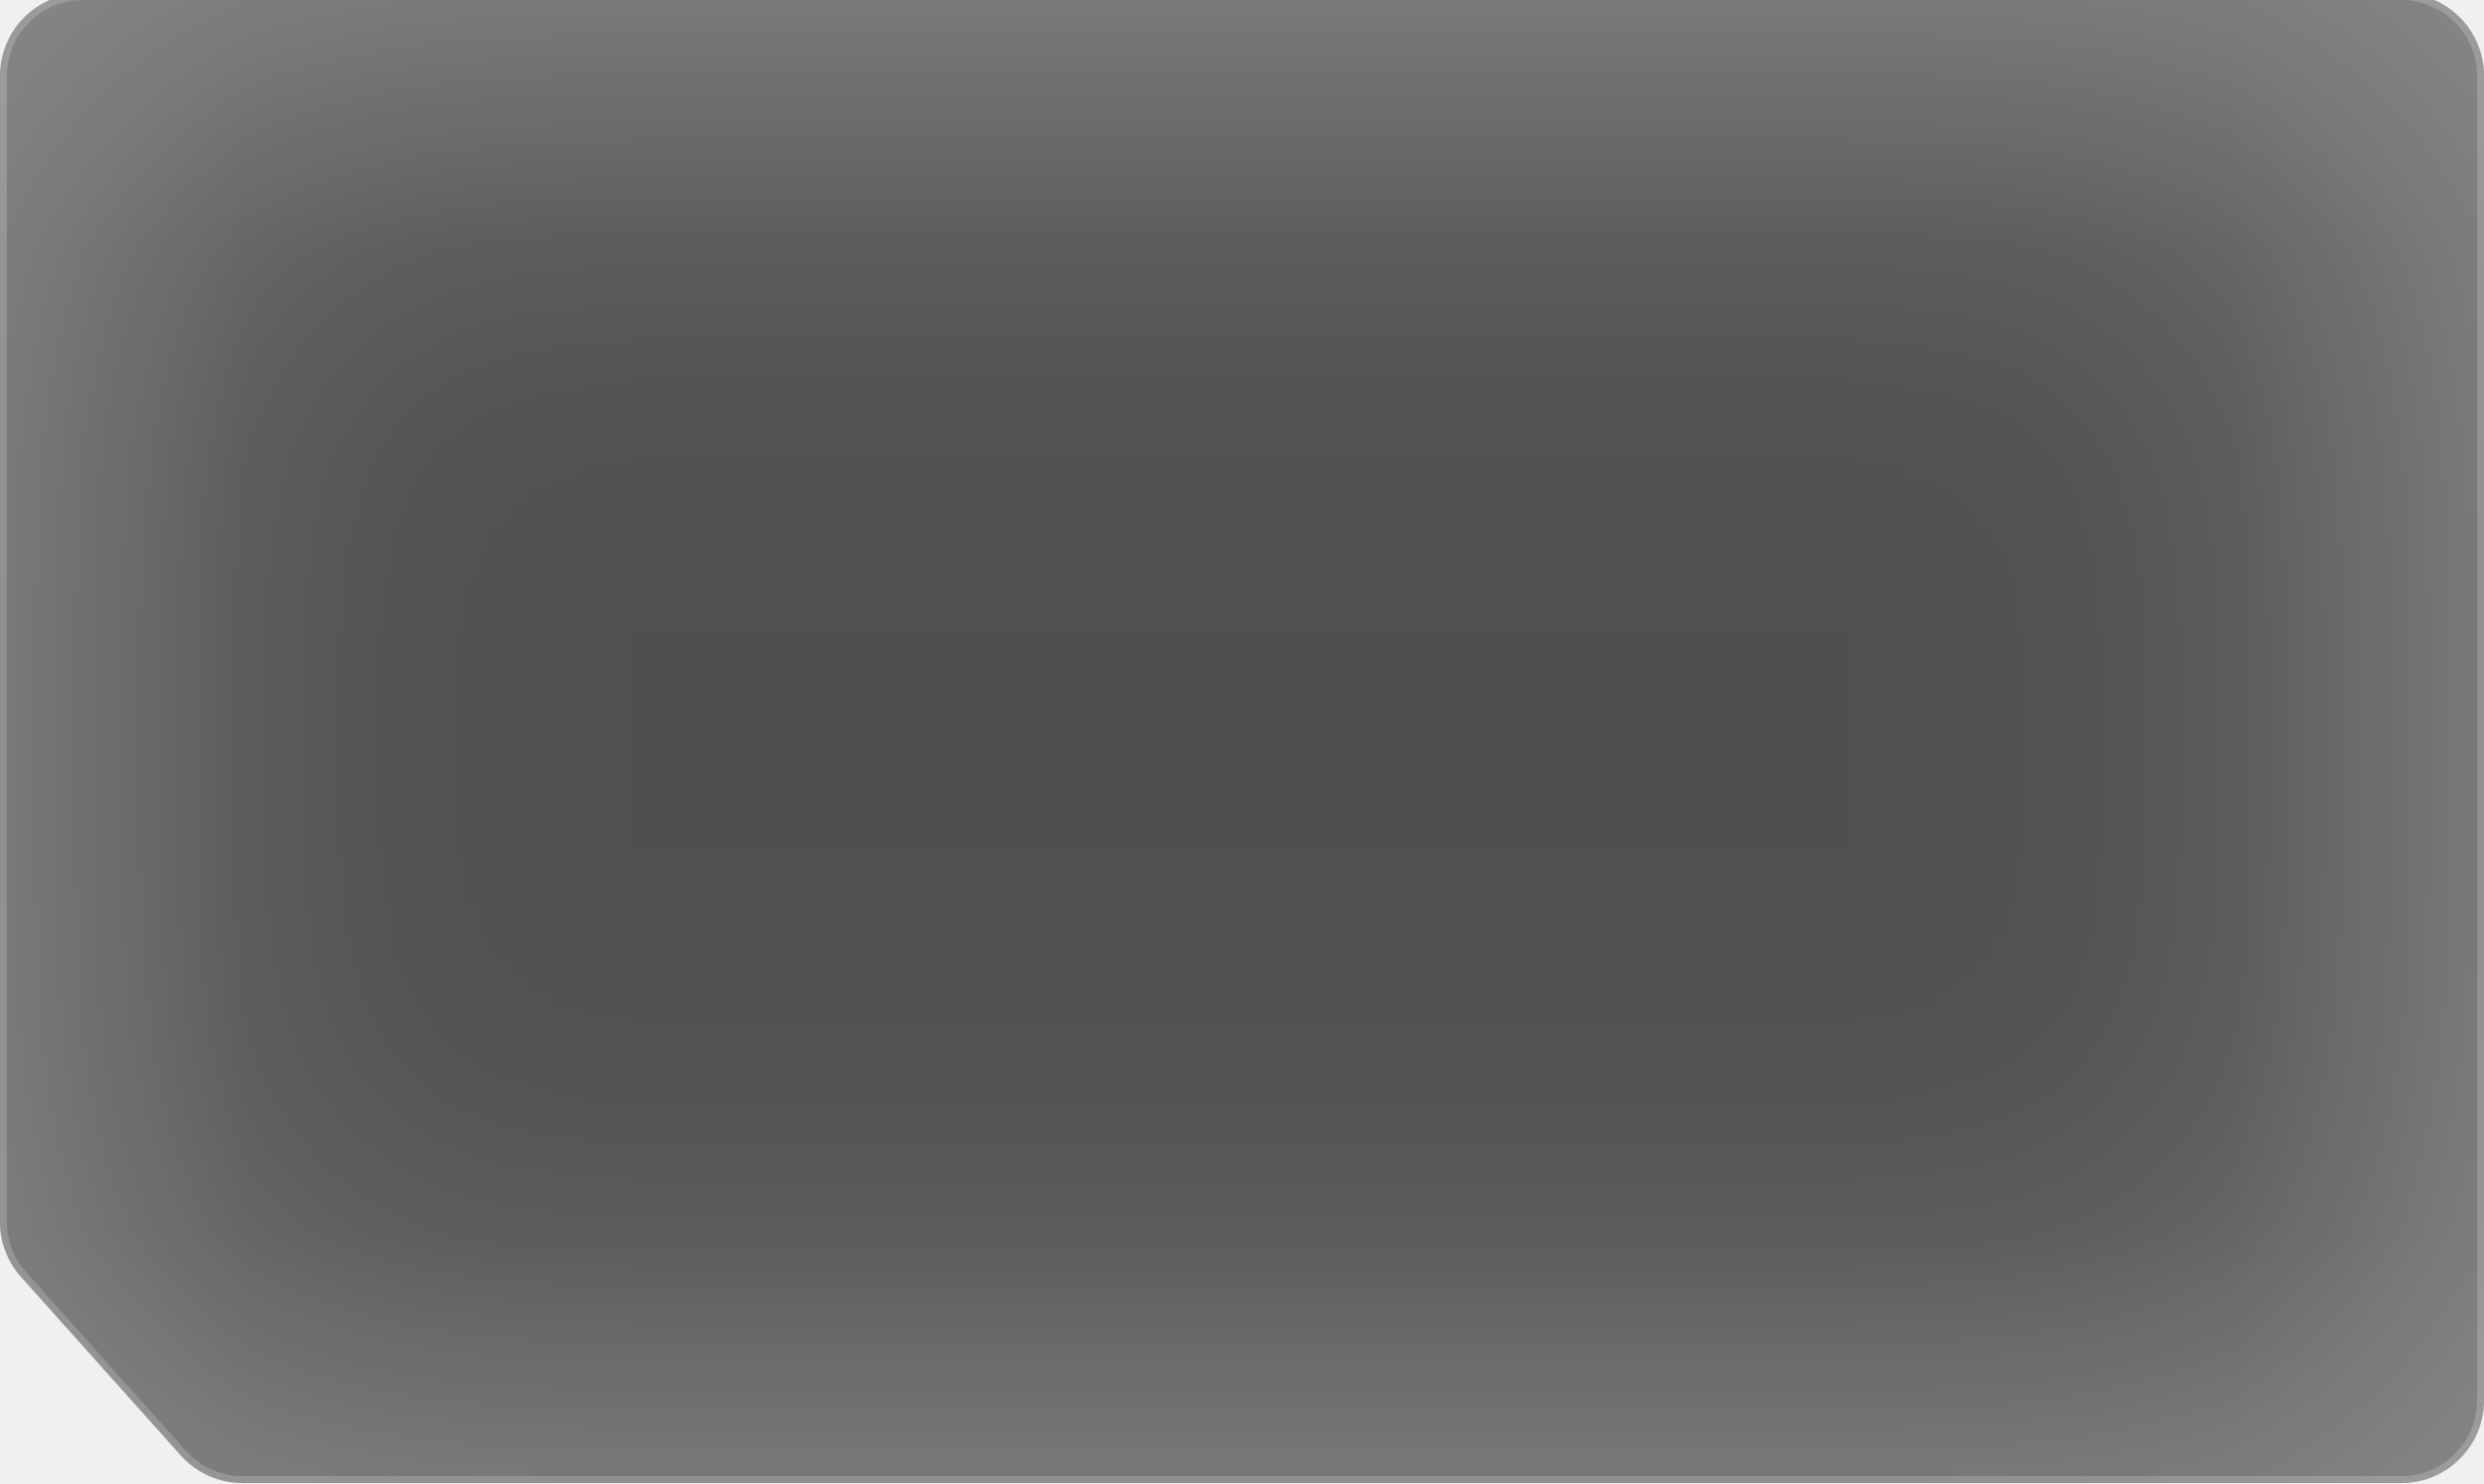
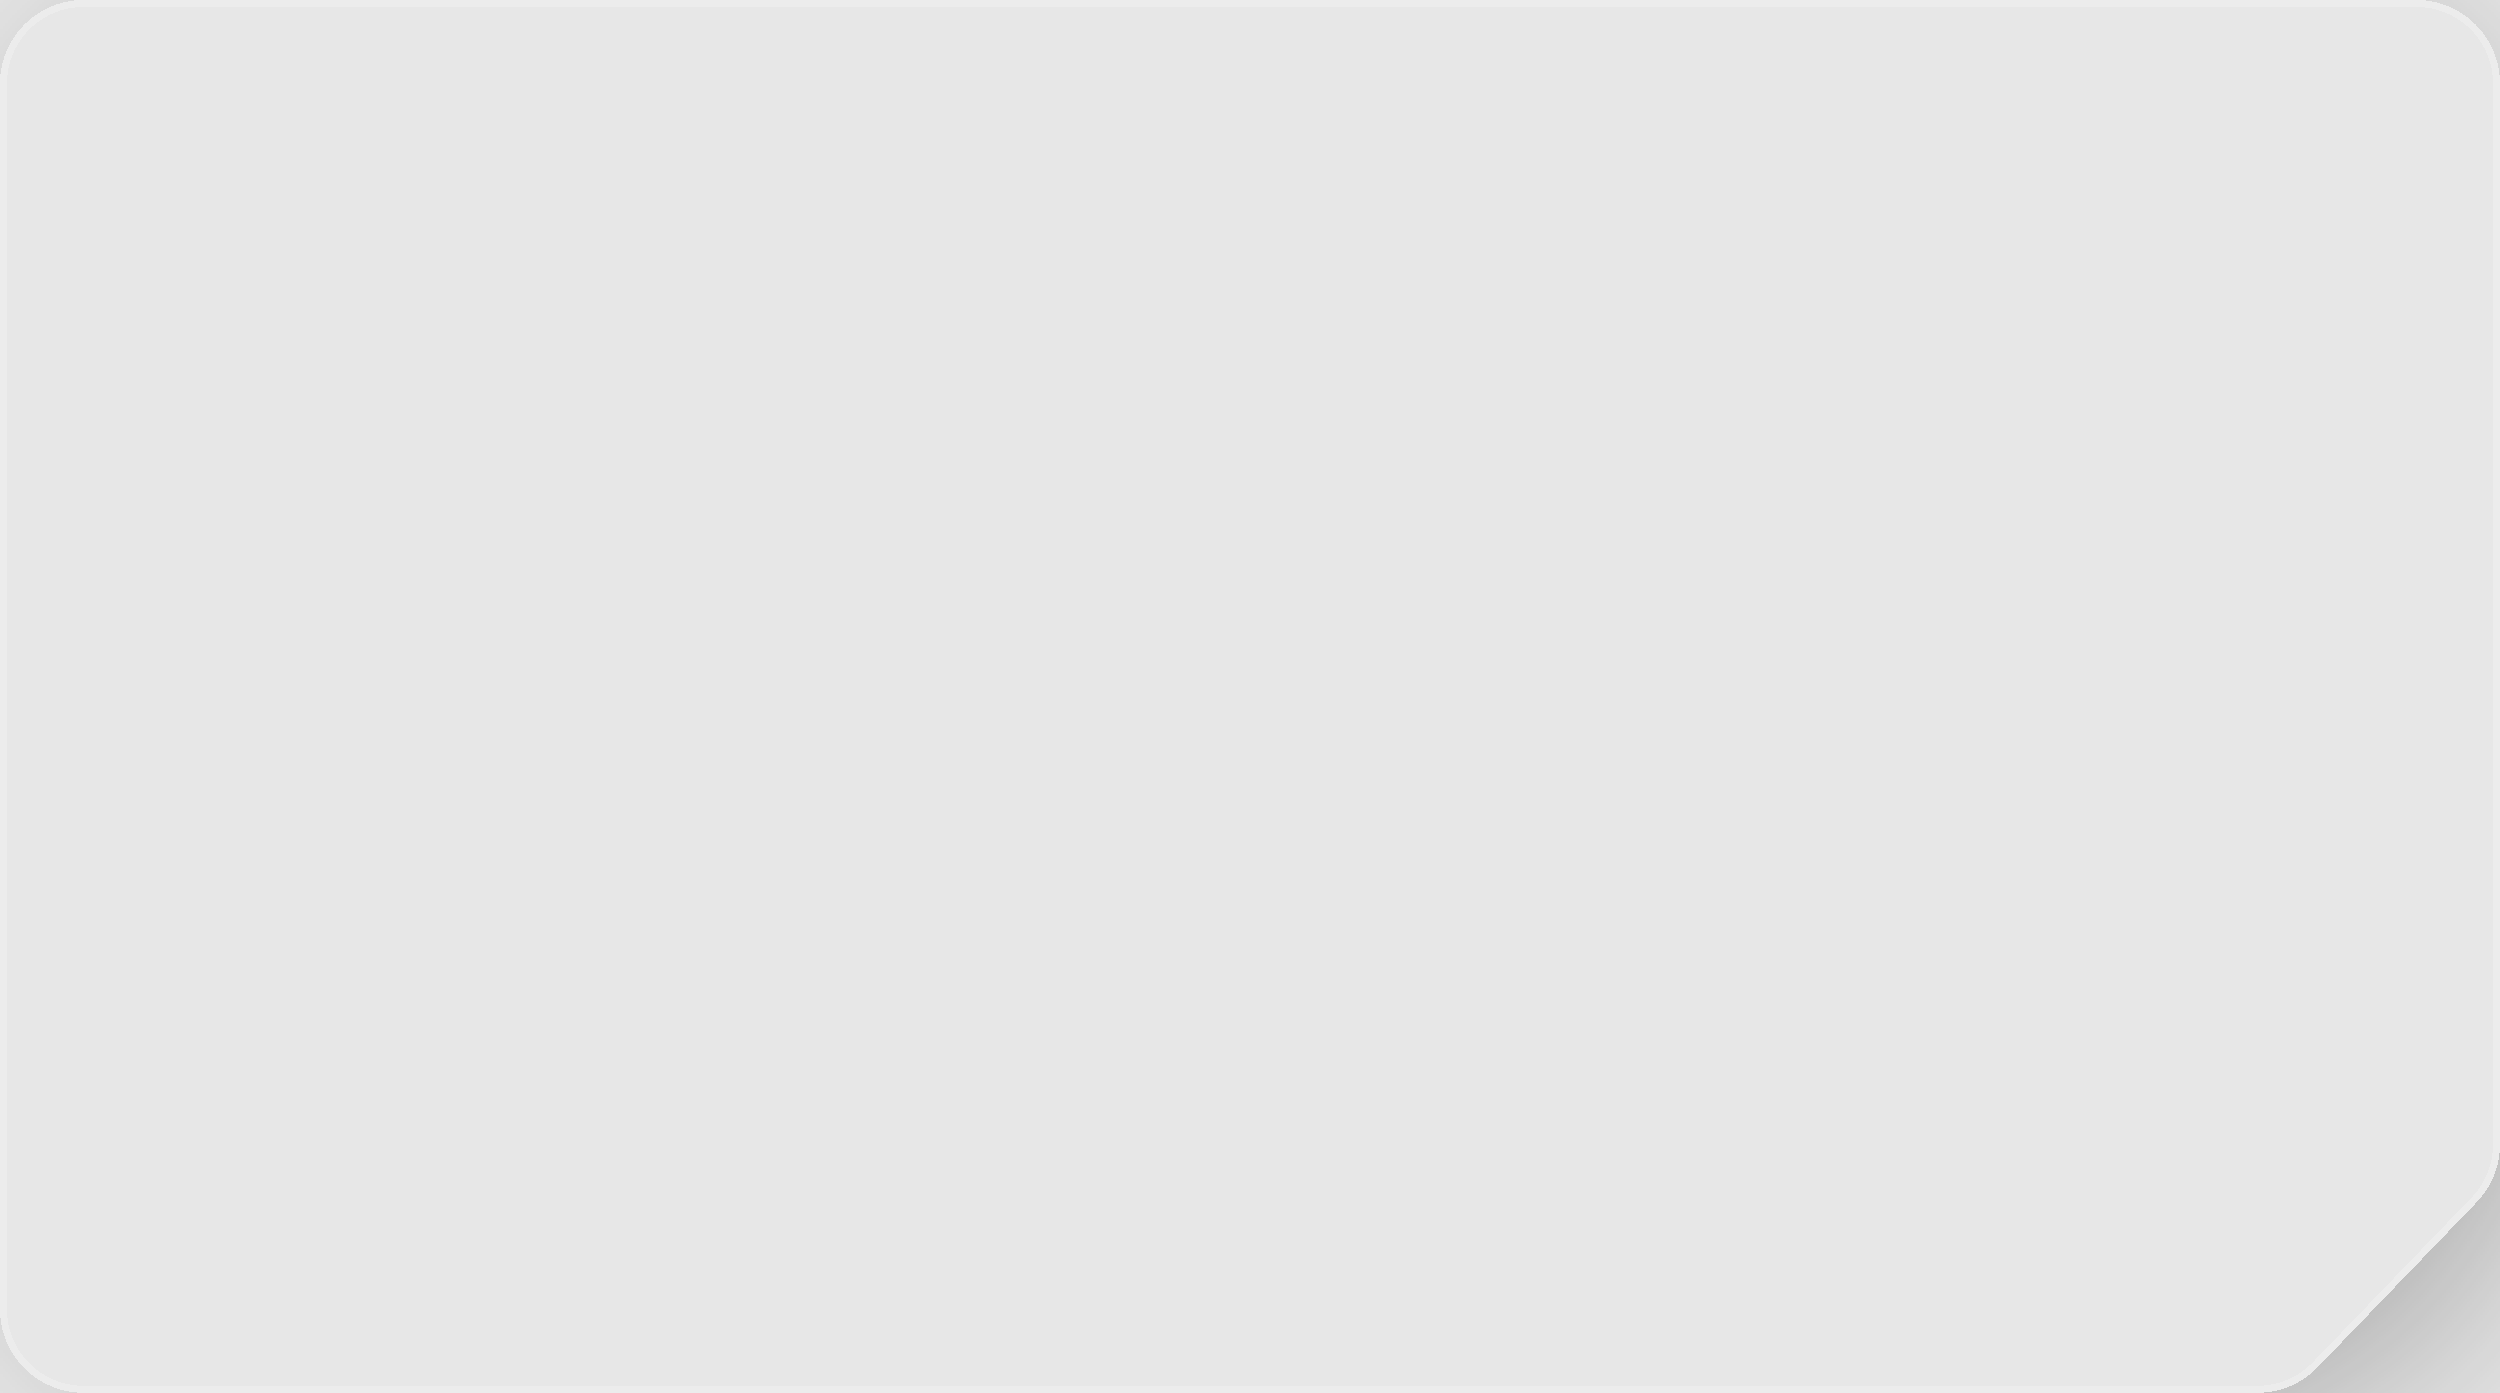
- <svg xmlns="http://www.w3.org/2000/svg" width="360" height="215" viewBox="0 0 360 215" fill="none">
-   <g filter="url(#filter0_b_1135_431)">
-     <path d="M360 203V11C360 4.373 354.627 -1 348 -1H12C5.373 -1 0 4.373 0 11V177.117C0 180.069 1.088 182.918 3.057 185.118L26.215 211.001C28.492 213.546 31.744 215 35.158 215H348C354.627 215 360 209.627 360 203Z" fill="#282828" fill-opacity="0.5" />
-     <path d="M359.5 203V11C359.5 4.649 354.351 -0.5 348 -0.5H12C5.649 -0.5 0.5 4.649 0.5 11V177.117C0.5 179.946 1.543 182.676 3.43 184.785L26.588 210.668C28.77 213.106 31.887 214.5 35.158 214.5H348C354.351 214.5 359.5 209.351 359.5 203Z" stroke="white" stroke-opacity="0.2" />
+ <svg xmlns="http://www.w3.org/2000/svg" width="359" height="200" viewBox="0 0 359 200" fill="none">
+   <g filter="url(#filter0_bd_1326_996)">
+     <path d="M0 188V12C0 5.373 5.373 0 12 0H347C353.627 0 359 5.373 359 12V164.327C359 167.433 357.796 170.418 355.641 172.654L332.829 196.327C330.568 198.674 327.448 200 324.188 200H12C5.373 200 0 194.627 0 188Z" fill="#282828" fill-opacity="0.05" shape-rendering="crispEdges" />
+     <path d="M0.5 188V12C0.5 5.649 5.649 0.5 12 0.5H347C353.351 0.5 358.5 5.649 358.5 12V164.327C358.5 167.304 357.346 170.164 355.281 172.307L332.469 195.98C330.302 198.229 327.312 199.5 324.188 199.5H12C5.649 199.5 0.5 194.351 0.5 188Z" stroke="white" stroke-opacity="0.2" shape-rendering="crispEdges" />
  </g>
  <defs>
-     <filter id="filter0_b_1135_431" x="-80" y="-81" width="520" height="376" filterUnits="userSpaceOnUse" color-interpolation-filters="sRGB">
-       <feFlood floodOpacity="0" result="BackgroundImageFix" />
+     <filter id="filter0_bd_1326_996" x="-148" y="-156" width="679" height="520" filterUnits="userSpaceOnUse" color-interpolation-filters="sRGB">
+       <feFlood flood-opacity="0" result="BackgroundImageFix" />
      <feGaussianBlur in="BackgroundImageFix" stdDeviation="40" />
-       <feComposite in2="SourceAlpha" operator="in" result="effect1_backgroundBlur_1135_431" />
-       <feBlend mode="normal" in="SourceGraphic" in2="effect1_backgroundBlur_1135_431" result="shape" />
+       <feComposite in2="SourceAlpha" operator="in" result="effect1_backgroundBlur_1326_996" />
+       <feColorMatrix in="SourceAlpha" type="matrix" values="0 0 0 0 0 0 0 0 0 0 0 0 0 0 0 0 0 0 127 0" result="hardAlpha" />
+       <feOffset dx="12" dy="4" />
+       <feGaussianBlur stdDeviation="80" />
+       <feComposite in2="hardAlpha" operator="out" />
+       <feColorMatrix type="matrix" values="0 0 0 0 0 0 0 0 0 0 0 0 0 0 0 0 0 0 0.8 0" />
+       <feBlend mode="normal" in2="effect1_backgroundBlur_1326_996" result="effect2_dropShadow_1326_996" />
+       <feBlend mode="normal" in="SourceGraphic" in2="effect2_dropShadow_1326_996" result="shape" />
    </filter>
  </defs>
</svg>
